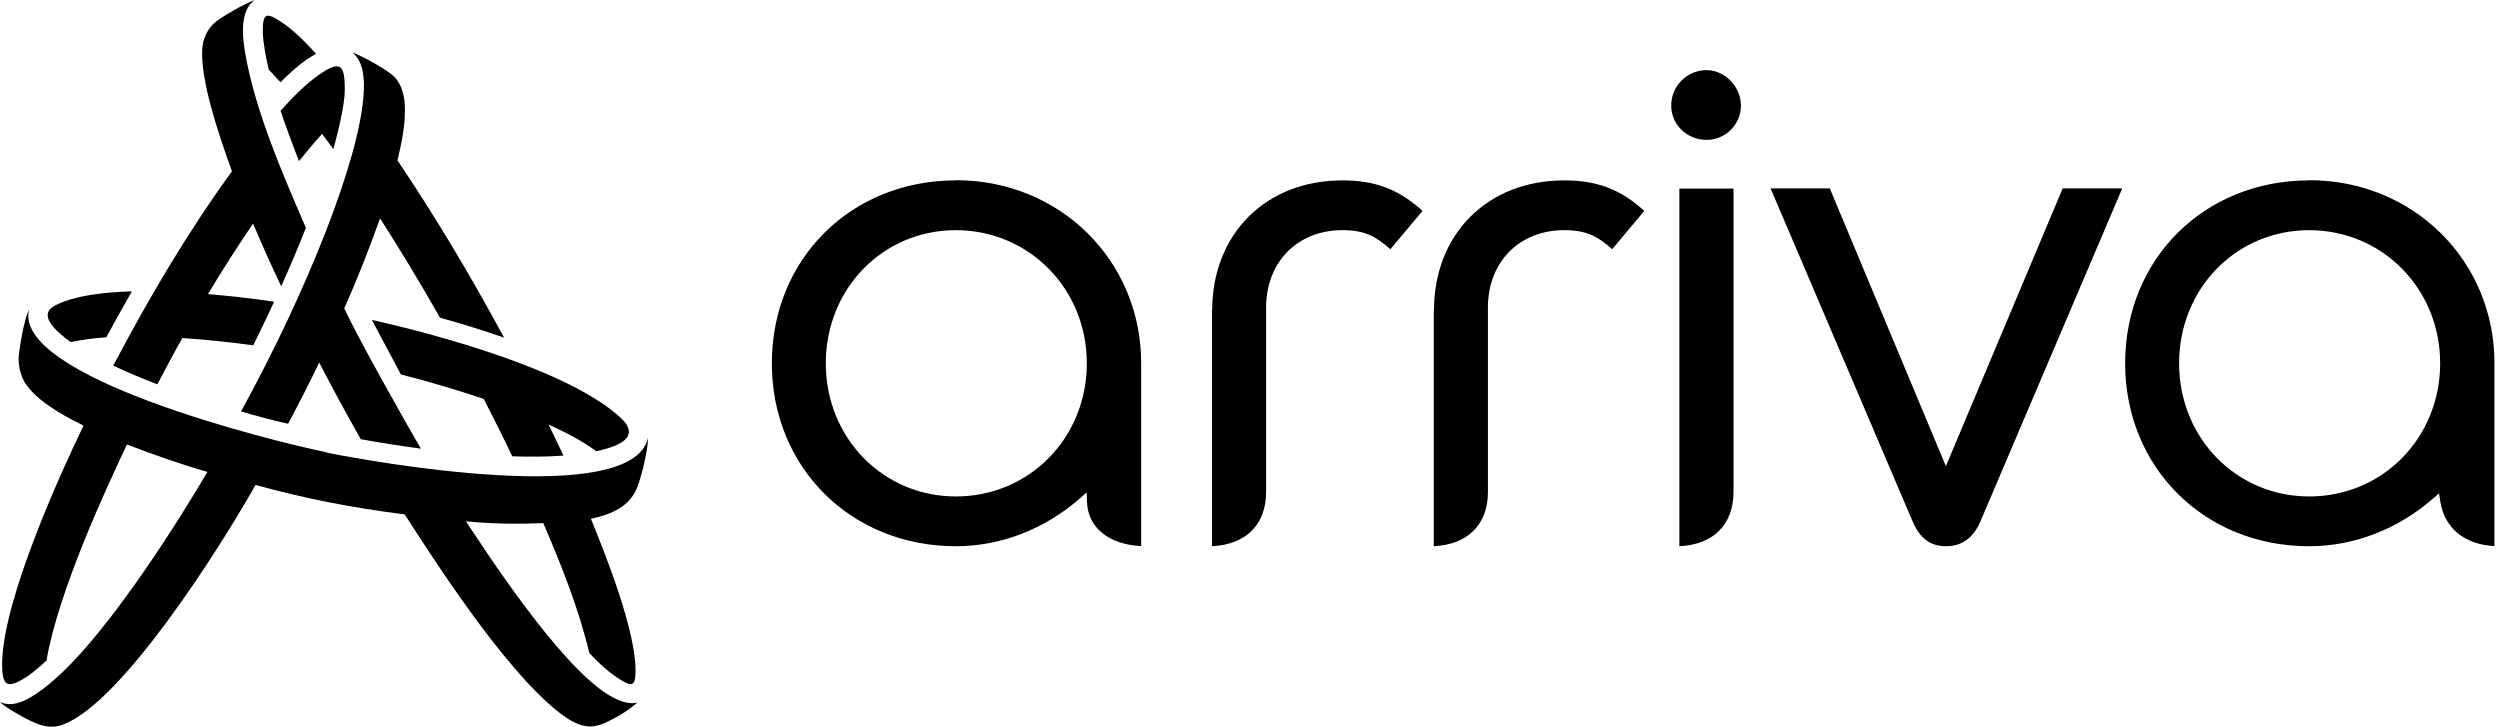
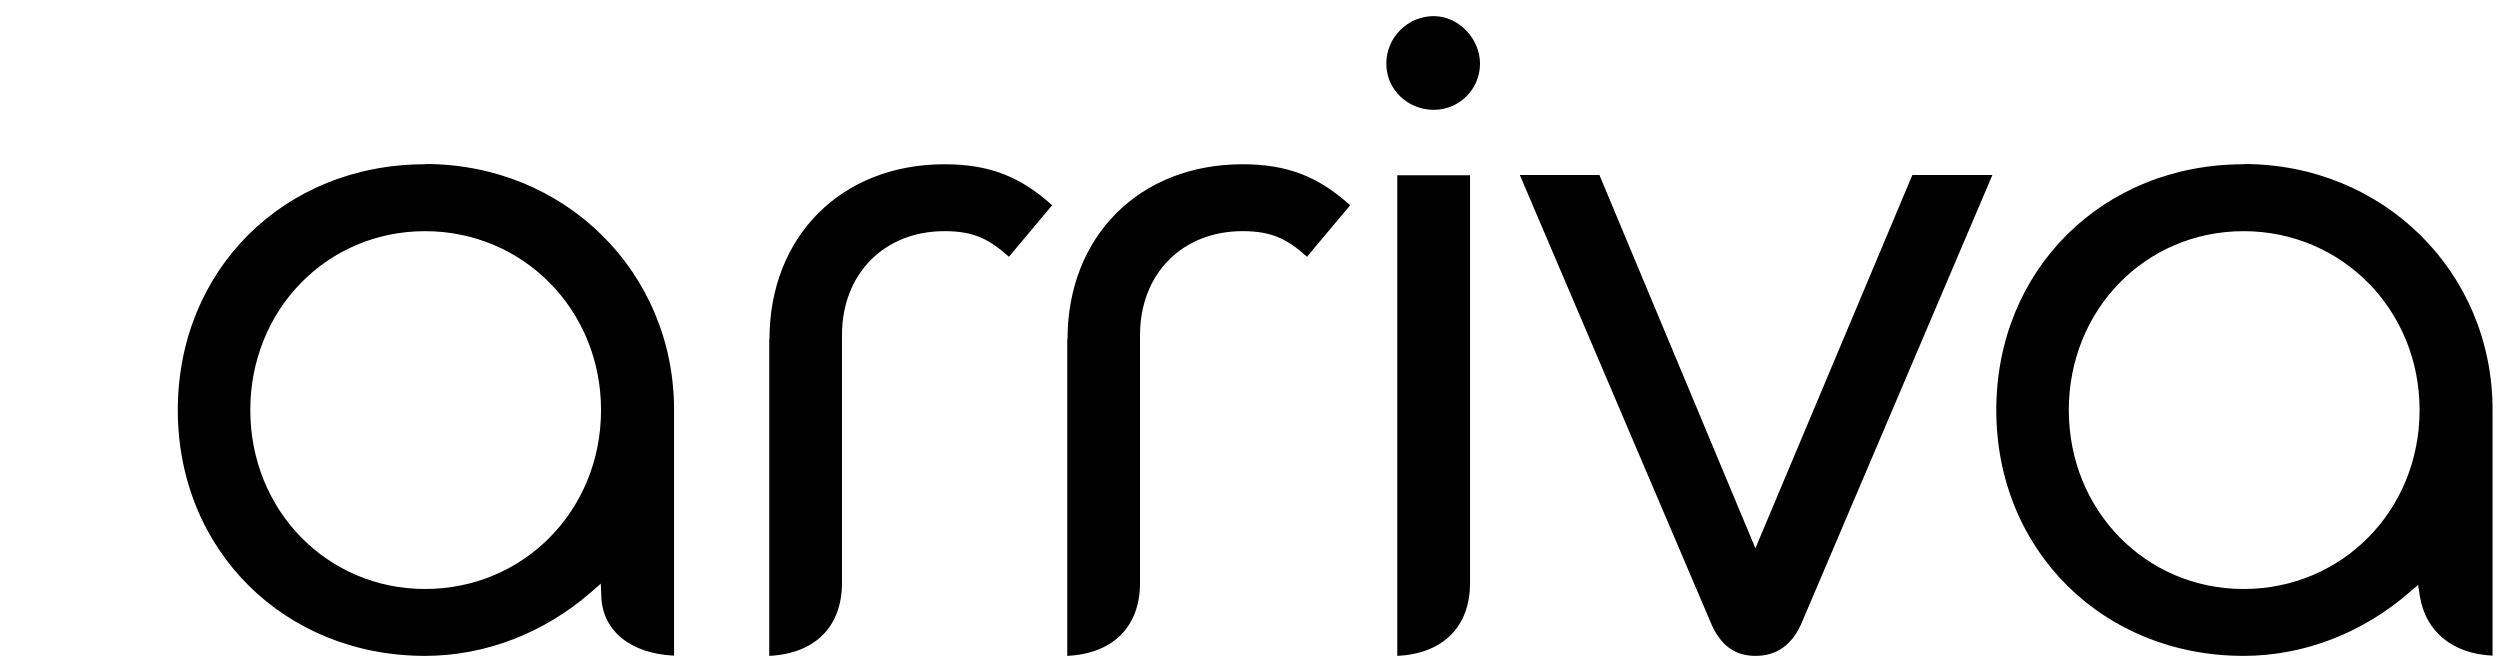
- <svg xmlns="http://www.w3.org/2000/svg" viewBox="0 0 172 50" fill="none">
+ <svg xmlns="http://www.w3.org/2000/svg" viewBox="44 4 128 34" fill="none">
  <path d="M133.876 32.07l-7.986-19.11h-4.075l9.75 22.858c.498 1.213 1.236 1.763 2.323 1.763s1.9-.574 2.387-1.76l9.736-22.86h-4.098l-8.036 19.11zM98.644 21.37v16.21c2.338-.112 3.725-1.487 3.725-3.736V21.16c0-3.138 2.16-5.325 5.248-5.325 1.512 0 2.3.412 3.3 1.312l2.21-2.637c-1.636-1.487-3.248-2.1-5.51-2.1-5.274 0-8.96 3.687-8.96 8.96h-.014zM83.385 21.37v16.21c2.337-.112 3.724-1.487 3.724-3.736V21.16c0-3.138 2.16-5.325 5.248-5.325 1.512 0 2.287.412 3.3 1.312l2.212-2.637c-1.638-1.487-3.25-2.1-5.512-2.1-5.274 0-8.96 3.687-8.96 8.96h-.013zM158.87 12.41c-7.223 0-12.66 5.412-12.66 12.585 0 7.174 5.45 12.586 12.66 12.586 3.076 0 6.087-1.162 8.5-3.26l.437-.376.087.562c.288 1.825 1.663 2.962 3.725 3.062V24.983c0-7.06-5.6-12.585-12.736-12.585l-.013.012zm0 21.746c-5.01 0-8.947-4.024-8.947-9.16 0-5.137 3.924-9.16 8.948-9.16 5.025 0 9.012 4.023 9.012 9.16 0 5.136-3.962 9.16-9.01 9.16zM65.763 12.41c-7.224 0-12.66 5.412-12.66 12.585 0 7.174 5.45 12.586 12.66 12.586 3.075 0 6.086-1.162 8.498-3.26l.5-.44.026.664c.063 1.762 1.513 2.924 3.725 3.024V24.983c0-7.06-5.598-12.585-12.735-12.585l-.012.012zm0 21.746c-5.012 0-8.948-4.024-8.948-9.16 0-5.137 3.924-9.16 8.948-9.16 5.024 0 9.01 4.023 9.01 9.16 0 5.136-3.96 9.16-9.01 9.16zM115.54 37.58c2.34-.112 3.726-1.487 3.726-3.736v-20.87h-3.725V37.58zM117.416 4.824a2.44 2.44 0 0 0-2.437 2.437c0 1.338 1.11 2.363 2.436 2.363a2.368 2.368 0 0 0 2.362-2.362c0-1.274-1.087-2.436-2.362-2.436zM27.57 25.758c2.1.537 4.012 1.112 5.71 1.687.7 1.362 1.34 2.637 1.964 3.95 1.162.037 2.362.037 3.524-.05-.337-.726-.675-1.4-1.025-2.138 1.162.538 2.25 1.087 3.287 1.837 2.612-.562 2.6-1.437 1.675-2.3-3.587-3.3-12.66-5.736-17.122-6.735.45.836 1.687 3.16 1.987 3.735v.013zM4.874 23.533a17.87 17.87 0 0 1 2.437-.325 156.655 156.655 0 0 1 1.763-3.162c-3.124.088-4.686.613-5.4 1.038-.774.475-.424 1.287 1.19 2.45h.01z" fill="currentColor" />
-   <path d="M22.483 31.12C18.633 30.343.837 25.907 2 21.283c-.35.737-.613 2.387-.7 3.087-.1.738.162 1.575.425 1.975.7 1.075 2.15 2.025 4.024 2.937C4.373 32.107.286 40.968.15 45.48.1 47.303.525 47.39 1.8 46.59c.375-.238 1.024-.788 1.4-1.15.812-4.75 4.086-11.798 5.536-14.86 1.825.7 3.662 1.35 5.536 1.887-1.687 2.874-6.636 10.885-10.51 14.272C1.712 48.529.725 48.629 0 48.291c.262.324 1.65 1.1 2.112 1.31.85.4 1.5.54 2.287.226 4.023-1.574 10.622-11.935 13.184-16.46 3.437.938 6.537 1.55 10.26 2.026 1.976 3.05 6.712 10.485 10.51 13.535 1.5 1.198 2.326 1.26 3.4.748 1.038-.5 1.6-.912 2.113-1.35-.362.1-.975.113-2.012-.524-3.487-2.137-8.76-10.386-9.798-11.936 1.787.175 3.524.2 5.324.125 1.225 2.85 2.45 5.912 3.163 8.936.525.537 1.237 1.312 2.35 1.962.6.35.786.187.824-.463.163-2.838-2.187-8.574-3.062-10.736 1.875-.388 2.812-1.113 3.237-2.288.25-.7.7-2.437.687-3.274-1.075 4.874-19.06 1.625-22.11 1.012l.013-.025z" fill="currentColor" />
-   <path d="M7.8 25.158c.986.475 2.01.887 3.023 1.287.575-1.087 1.112-2.112 1.725-3.187 1.537.1 3.174.275 4.874.5.487-.987.975-1.987 1.437-3a71.81 71.81 0 0 0-4.55-.524 99.313 99.313 0 0 1 3.1-4.85 110.75 110.75 0 0 0 1.936 4.312 80.685 80.685 0 0 0 1.7-4.024c-1.5-3.487-3.5-7.998-4.187-12.085-.188-1.112-.363-2.875.674-3.587-.725.262-2.05 1.025-2.624 1.45-.638.475-.975 1.262-1 2.012-.075 2.124 1.025 5.486 2.05 8.323-3.087 4.25-5.724 8.736-8.174 13.385l.013-.012z" fill="currentColor" />
-   <path d="M25.008 6.586c-.313 4.425-3.837 13.36-8.424 21.72.95.29 2.238.626 3.237.85a111.52 111.52 0 0 0 2.14-4.21c.936 1.8 1.86 3.5 2.86 5.273 1.363.25 2.762.462 4.137.65-1.087-1.85-4.36-7.674-5.274-9.65a85.21 85.21 0 0 0 2.462-6.198c1.313 2.05 2.687 4.3 4.125 6.836 1.487.413 2.95.863 4.41 1.375-2.26-4.186-4.673-8.248-7.335-12.197.3-1.25.575-2.563.5-3.862-.05-.775-.287-1.6-.962-2.1-.638-.487-2.012-1.237-2.637-1.462.837.687.837 2.012.762 2.987v-.014z" fill="currentColor" />
-   <path d="M19.297 7.61c.174.564 1.05 2.926 1.274 3.475.576-.712 1.1-1.337 1.588-1.874.25.338.513.688.775 1.05.288-1.037.775-2.96.788-4.05.013-1.786-.3-2.11-1.836-1.023-.963.687-1.788 1.55-2.575 2.424h-.013zM18.472 4.774c.262.275.537.563.825.887.737-.736 1.524-1.46 2.45-1.96-.75-.813-1.55-1.65-2.488-2.25-.9-.575-1.213-.613-1.176.837.025.7.238 1.8.4 2.487h-.012z" fill="currentColor" />
</svg>
